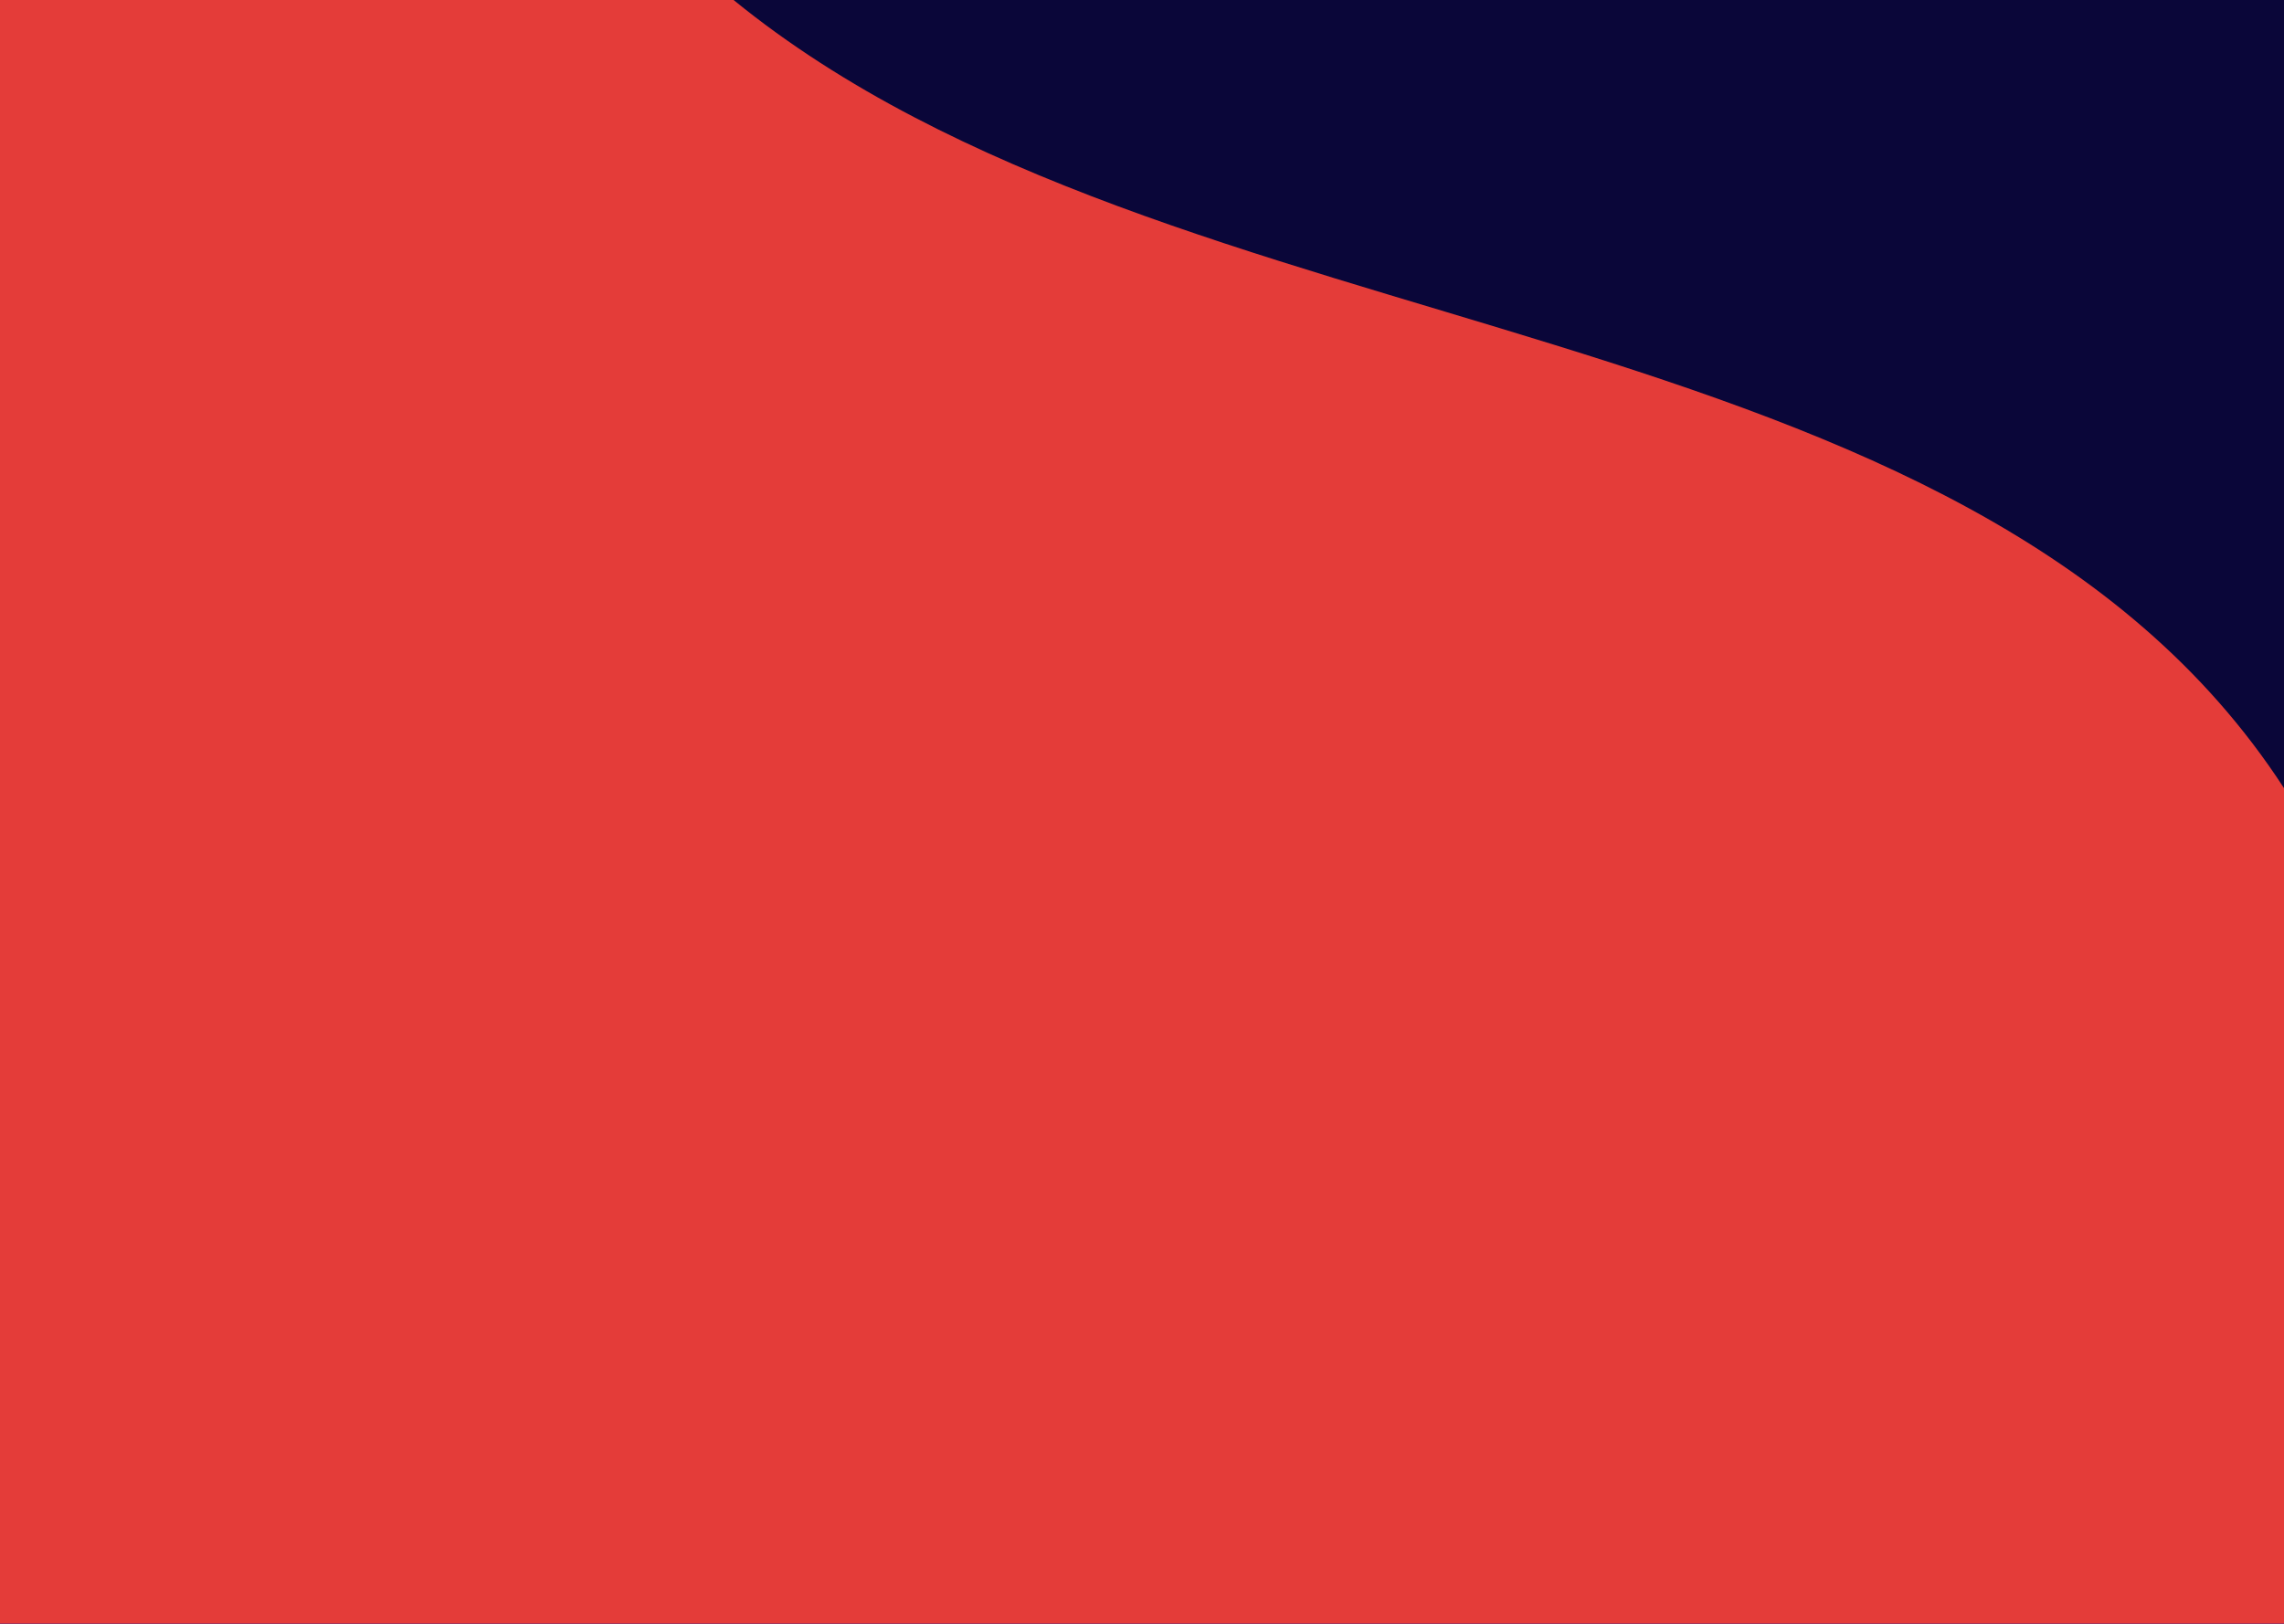
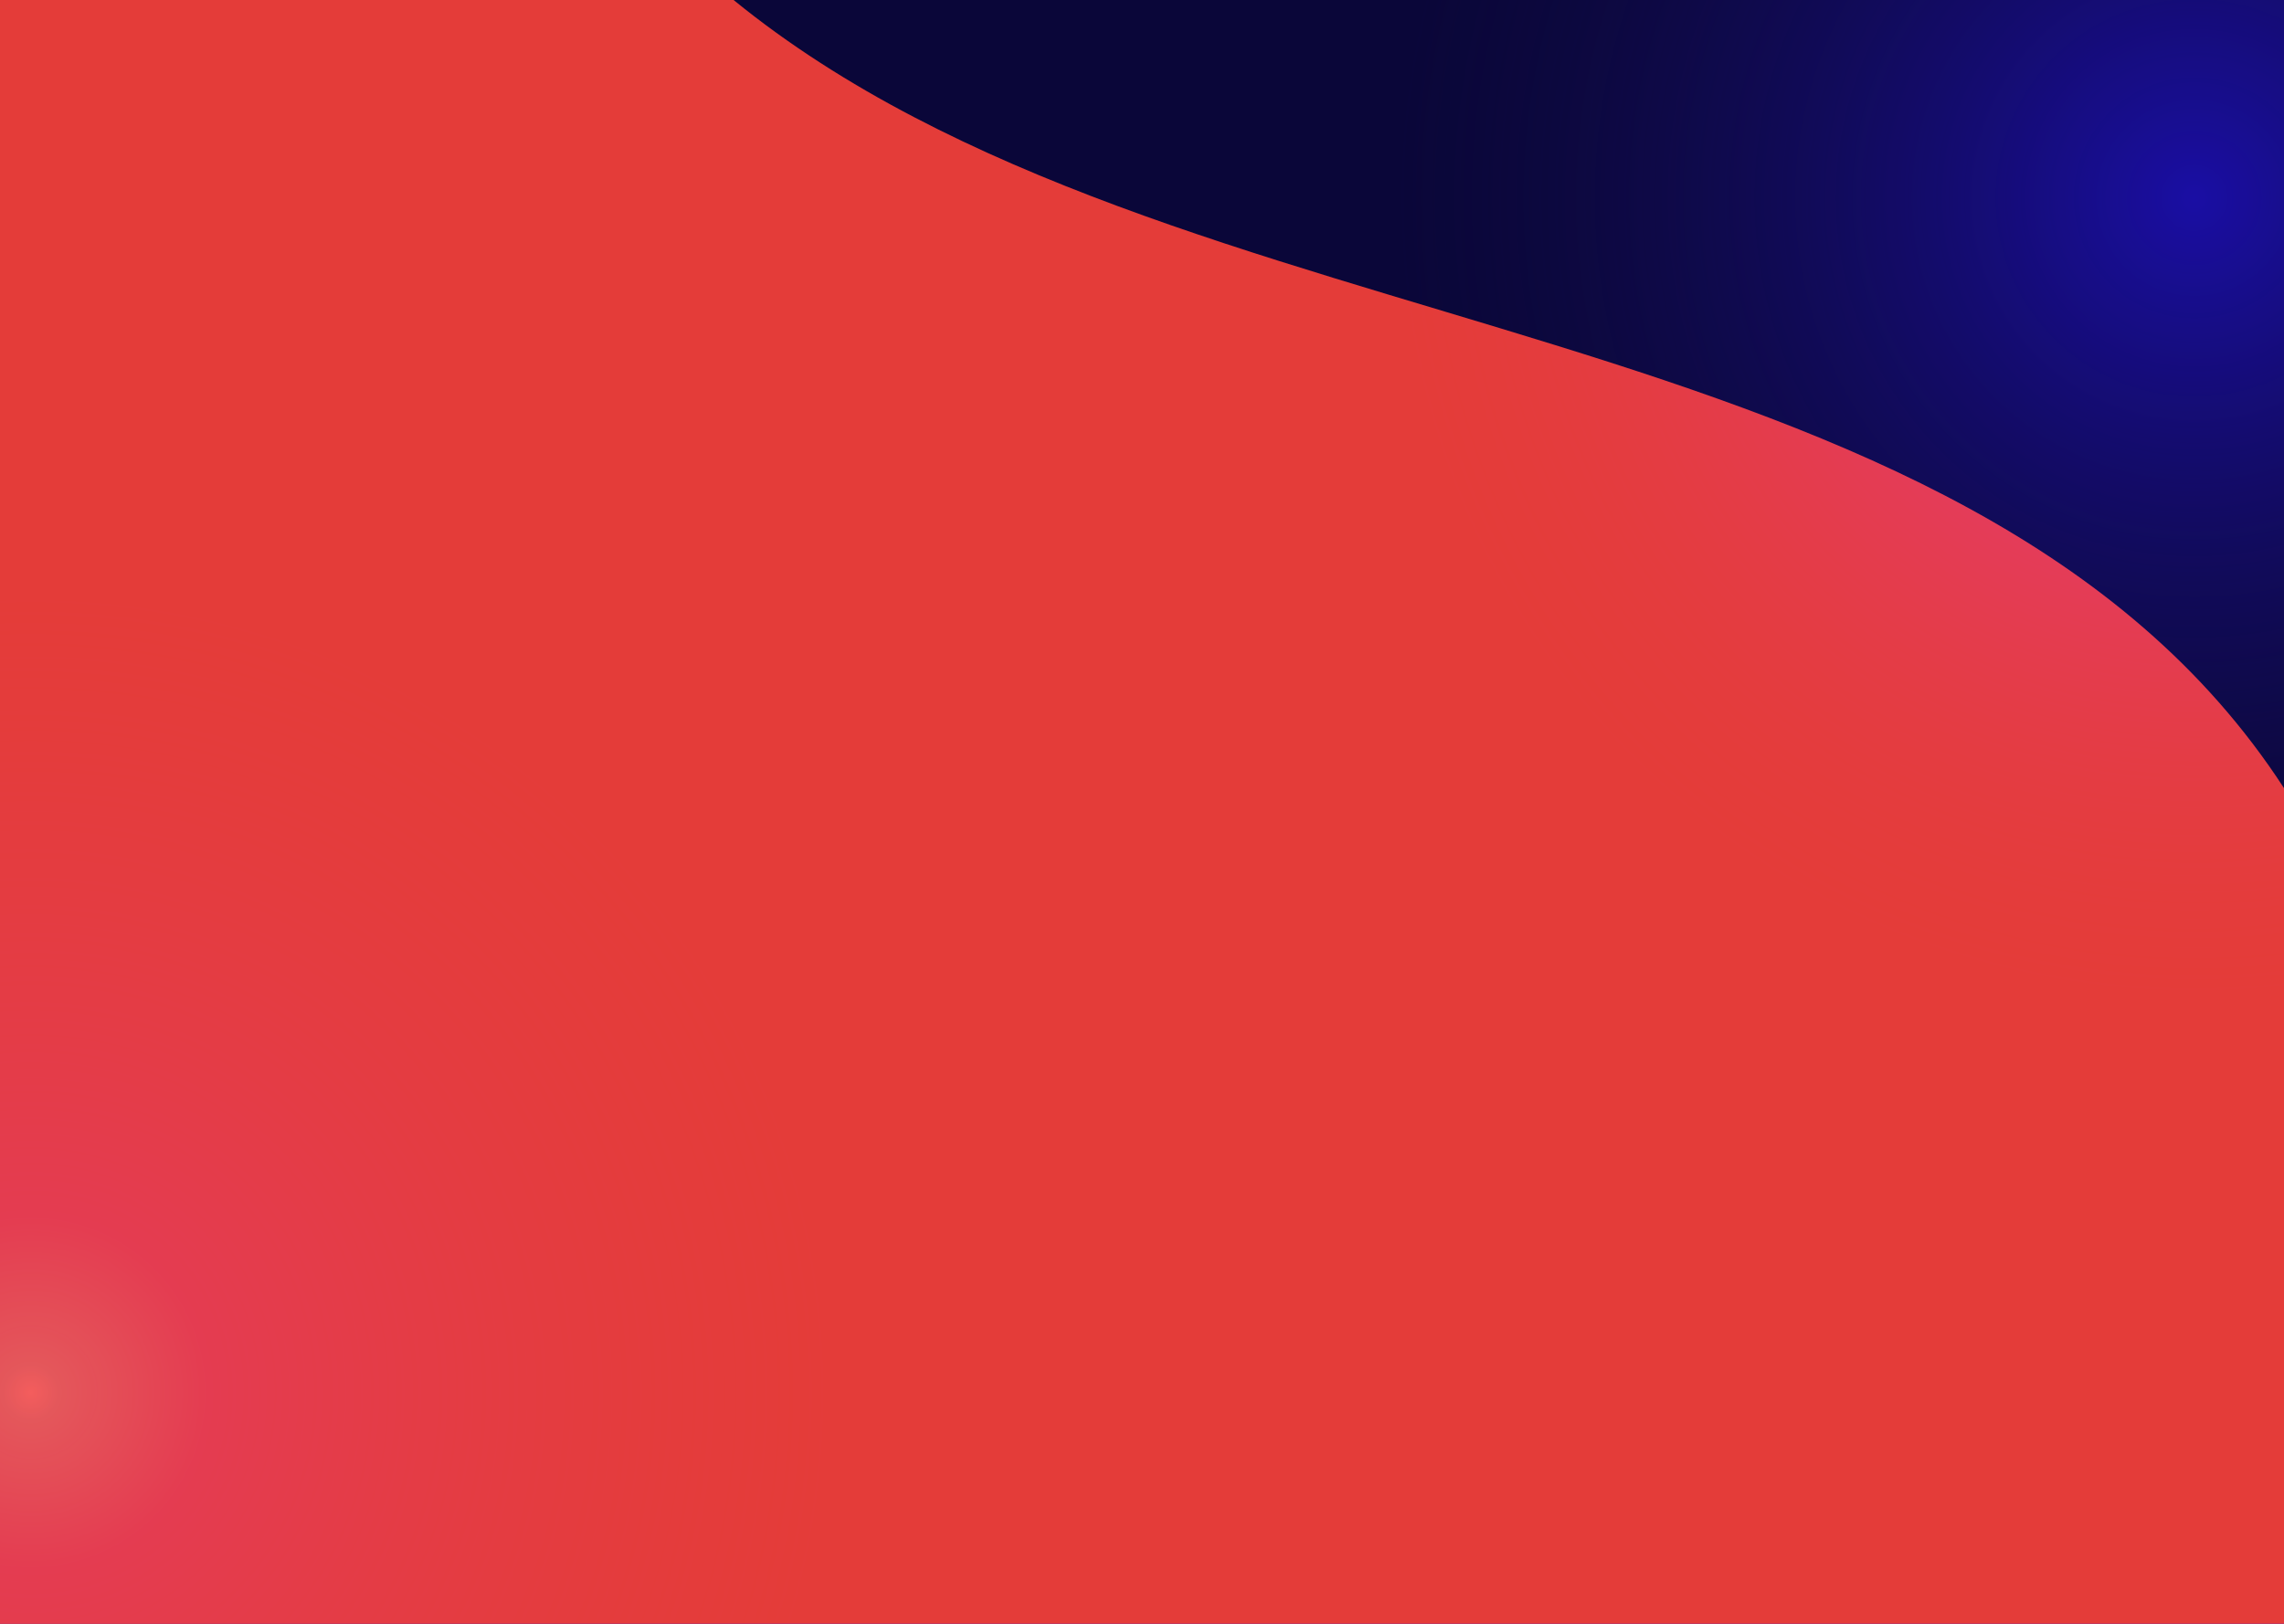
<svg xmlns="http://www.w3.org/2000/svg" width="1440" height="1024" viewBox="0 0 1440 1024" fill="none">
  <g clip-path="url(#clip0_8_7)">
    <rect width="1440" height="1024" fill="#0A0639" />
-     <path d="M0 0H462.5C741 227 1239 187.5 1440 497V1024H0V0Z" fill="#E43C17" style="mix-blend-mode:lighten" />
+     <path d="M1882 126C1882 402.142 1658.14 626 1382 626C1105.86 626 882 402.142 882 126C882 -150.142 1105.86 -374 1382 -374C1658.14 -374 1882 -150.142 1882 126Z" fill="url(#paint0_radial_8_7)" />
+     <path d="M521 877C521 1153.14 297.142 1377 21 1377C-255.142 1377 -479 1153.14 -479 877C-479 600.858 -255.142 377 21 377C297.142 377 521 600.858 521 877Z" fill="url(#paint1_radial_8_7)" />
  </g>
+   <path d="M0 0H462.5C741 227 1239 187.5 1440 497V1024H0V0Z" fill="#E43C17" style="mix-blend-mode:lighten" />
  <defs>
+     <radialGradient id="paint0_radial_8_7" cx="0" cy="0" r="1" gradientUnits="userSpaceOnUse" gradientTransform="translate(1382 126) rotate(90) scale(500)">
+       <stop stop-color="#1A0EA4" />
+       <stop offset="1" stop-color="#141045" stop-opacity="0" />
+     </radialGradient>
+     <radialGradient id="paint1_radial_8_7" cx="0" cy="0" r="1" gradientUnits="userSpaceOnUse" gradientTransform="translate(21 877) rotate(90) scale(500)">
+       <stop stop-color="#F45D5D" />
+       <stop offset="1" stop-color="#141045" stop-opacity="0" />
+     </radialGradient>
    <clipPath id="clip0_8_7">
      <rect width="1440" height="1024" fill="white" />
    </clipPath>
  </defs>
</svg>
